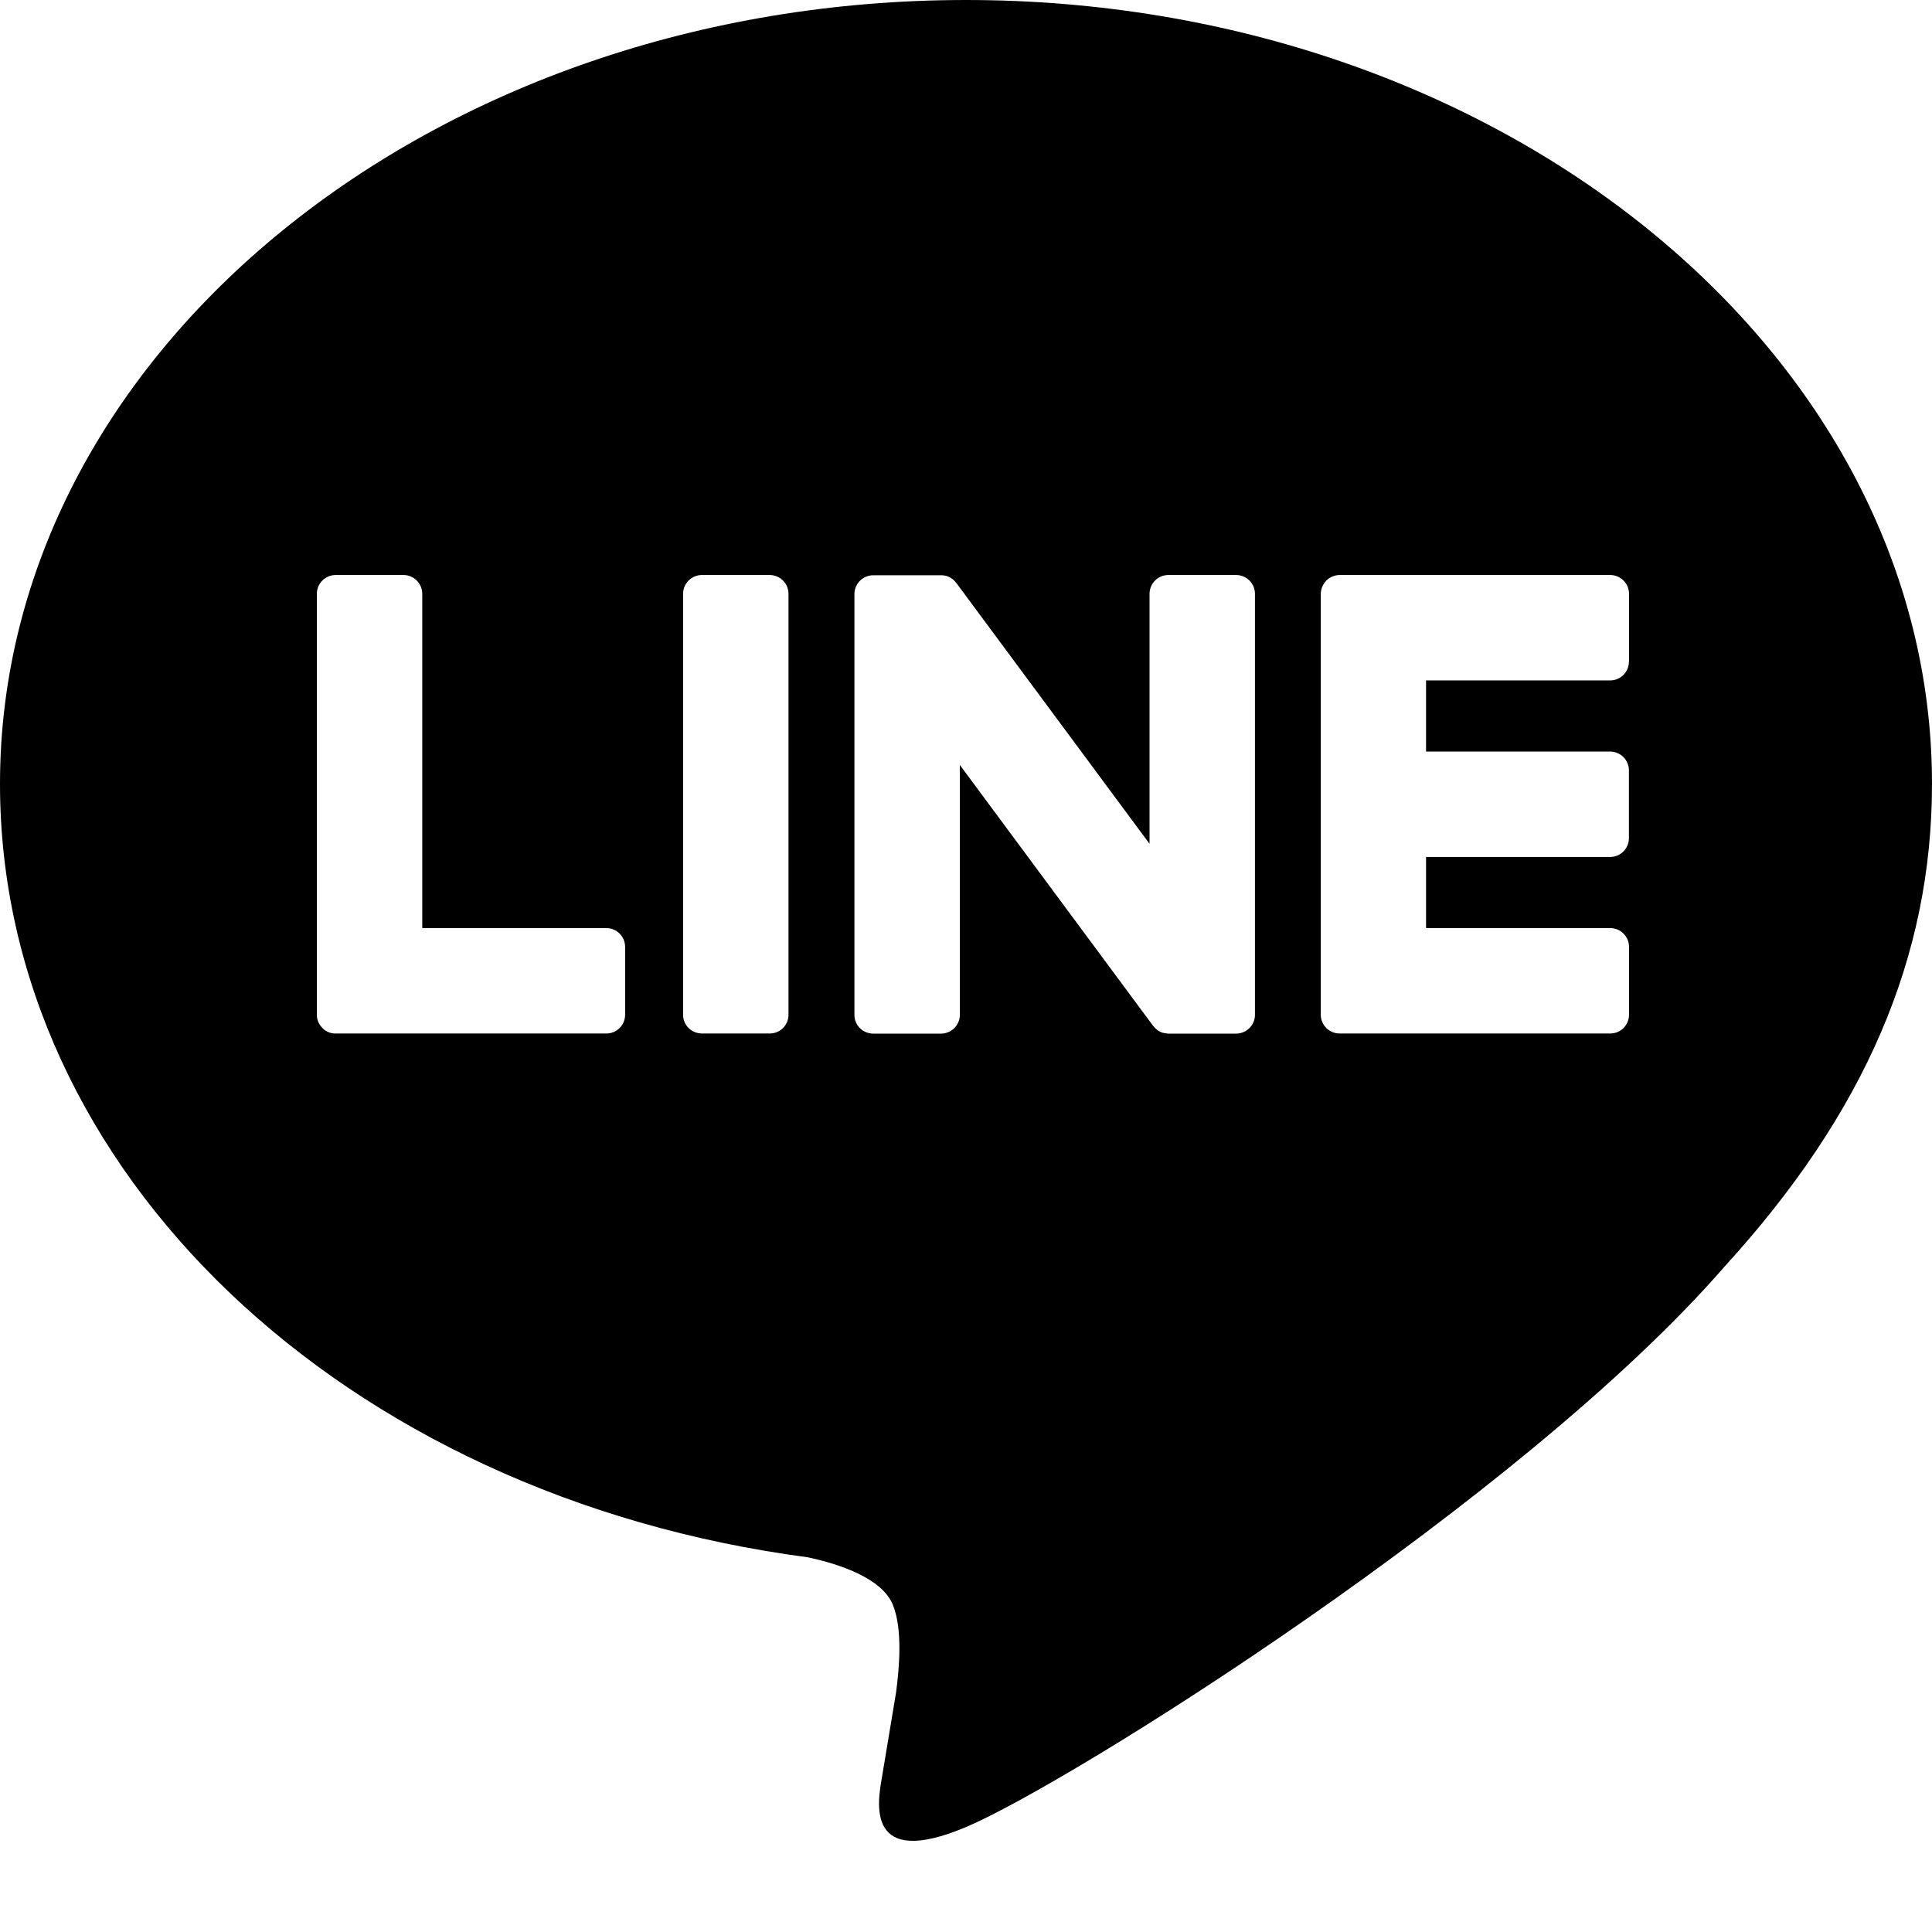
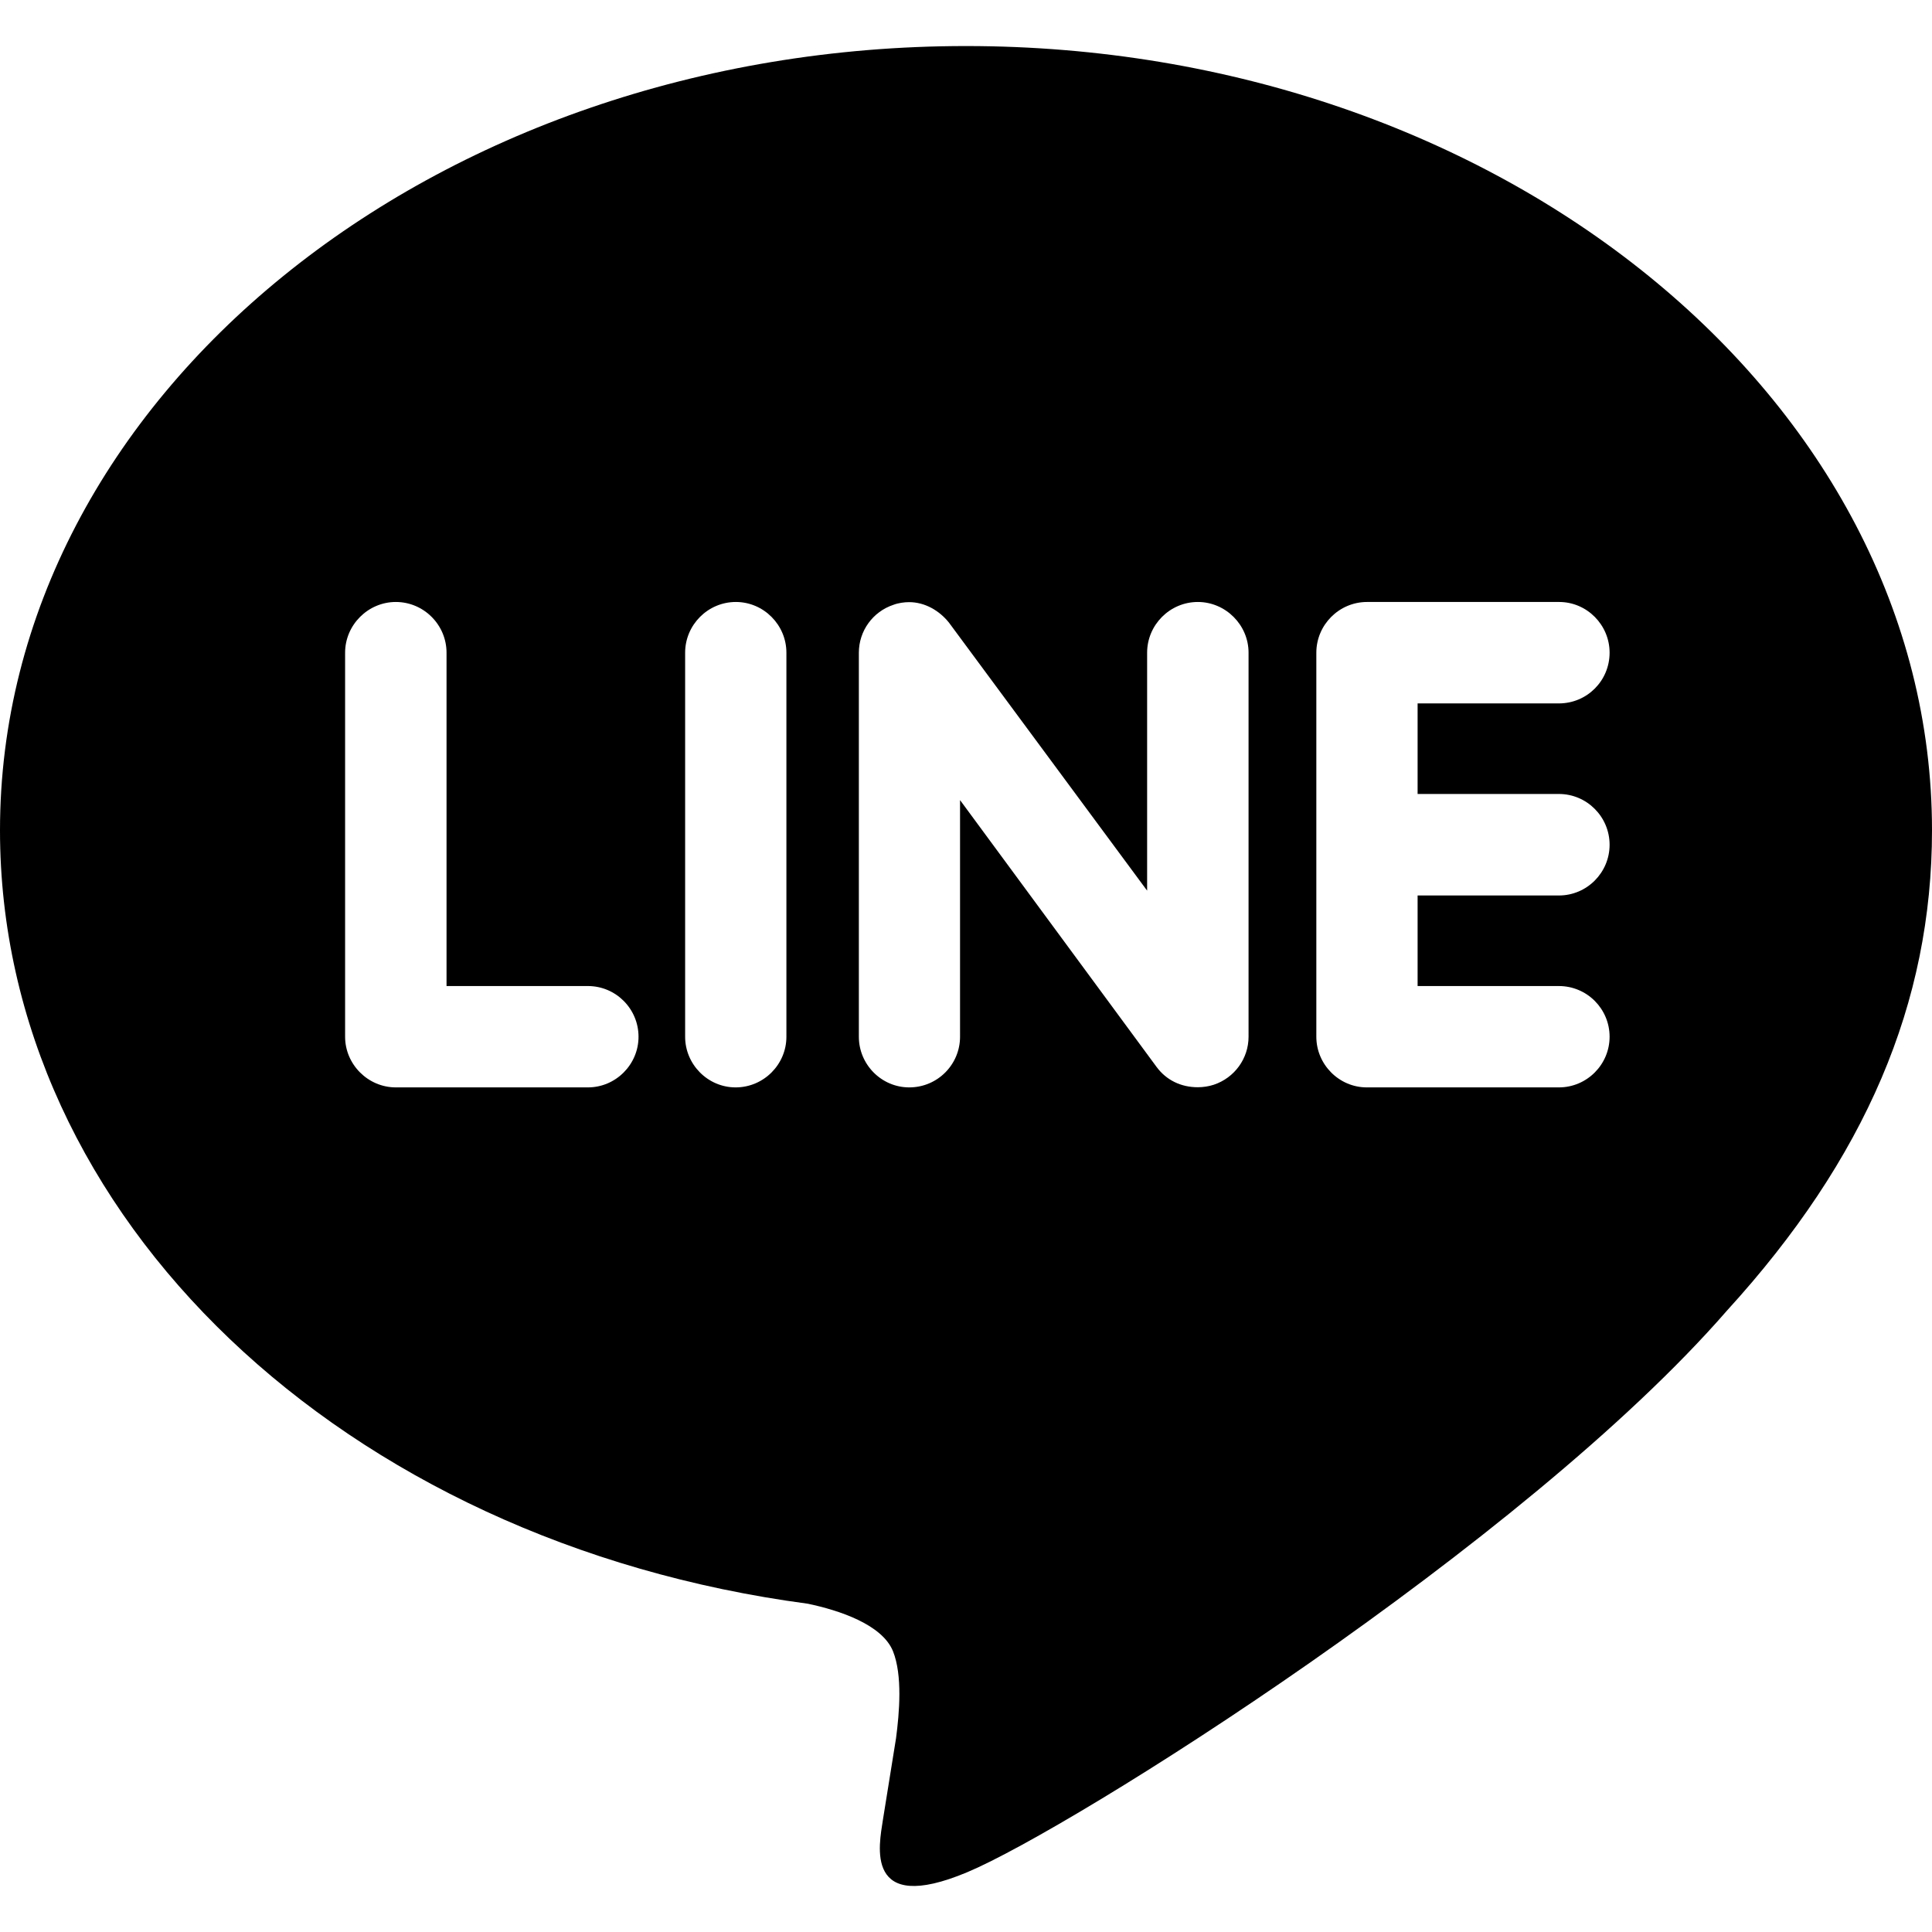
- <svg xmlns="http://www.w3.org/2000/svg" width="16" height="16" fill="currentColor" viewBox="0 0 16 16">
-   <path d="M8 0c4.411 0 8 2.912 8 6.492 0 1.433-.555 2.723-1.715 3.994-1.678 1.932-5.431 4.285-6.285 4.645-.83.35-.734-.197-.696-.413l.003-.018.114-.685c.027-.204.055-.521-.026-.723-.09-.223-.444-.339-.704-.395C2.846 12.39 0 9.701 0 6.492 0 2.912 3.59 0 8 0M5.022 7.686H3.497V4.918a.156.156 0 0 0-.155-.156H2.78a.156.156 0 0 0-.156.156v3.486c0 .041.017.08.044.107v.001l.002.002.002.002a.15.15 0 0 0 .108.043h2.242c.086 0 .155-.07.155-.156v-.56a.156.156 0 0 0-.155-.157m.791-2.924a.156.156 0 0 0-.156.156v3.486c0 .086.07.155.156.155h.562c.086 0 .155-.07.155-.155V4.918a.156.156 0 0 0-.155-.156zm3.863 0a.156.156 0 0 0-.156.156v2.07L7.923 4.832l-.013-.015v-.001l-.01-.01-.003-.003-.011-.009h-.001L7.88 4.79l-.003-.002-.005-.003-.008-.005h-.002l-.003-.002-.01-.004-.004-.002-.01-.003h-.002l-.003-.001-.009-.002h-.006l-.003-.001h-.004l-.002-.001h-.574a.156.156 0 0 0-.156.155v3.486c0 .086.07.155.156.155h.56c.087 0 .157-.07.157-.155v-2.07l1.6 2.16a.2.2 0 0 0 .039.038l.001.001.01.006.004.002.008.004.007.003.005.002.01.003h.003a.2.2 0 0 0 .04.006h.56c.087 0 .157-.07.157-.155V4.918a.156.156 0 0 0-.156-.156zm3.815.717v-.56a.156.156 0 0 0-.155-.157h-2.242a.16.16 0 0 0-.108.044h-.001l-.001.002-.002.003a.16.16 0 0 0-.044.107v3.486c0 .041.017.08.044.107l.002.003.002.002a.16.16 0 0 0 .108.043h2.242c.086 0 .155-.07.155-.156v-.56a.156.156 0 0 0-.155-.157H11.81v-.589h1.525c.086 0 .155-.07.155-.156v-.56a.156.156 0 0 0-.155-.157H11.81v-.589h1.525c.086 0 .155-.07.155-.156Z" />
+ <svg xmlns="http://www.w3.org/2000/svg" role="img" viewBox="0 0 24 24">
+   <path d="M19.365 9.863c.349 0 .63.285.63.631 0 .345-.281.63-.63.63H17.61v1.125h1.755c.349 0 .63.283.63.63 0 .344-.281.629-.63.629h-2.386c-.345 0-.627-.285-.627-.629V8.108c0-.345.282-.63.63-.63h2.386c.346 0 .627.285.627.63 0 .349-.281.63-.63.63H17.61v1.125h1.755zm-3.855 3.016c0 .27-.174.51-.432.596-.064.021-.133.031-.199.031-.211 0-.391-.09-.51-.25l-2.443-3.317v2.94c0 .344-.279.629-.631.629-.346 0-.626-.285-.626-.629V8.108c0-.27.173-.51.43-.595.06-.023.136-.033.194-.033.195 0 .375.104.495.254l2.462 3.33V8.108c0-.345.282-.63.63-.63.345 0 .63.285.63.63v4.771zm-5.741 0c0 .344-.282.629-.631.629-.345 0-.627-.285-.627-.629V8.108c0-.345.282-.63.63-.63.346 0 .628.285.628.63v4.771zm-2.466.629H4.917c-.345 0-.63-.285-.63-.629V8.108c0-.345.285-.63.63-.63.348 0 .63.285.63.63v4.141h1.756c.348 0 .629.283.629.63 0 .344-.282.629-.629.629M24 10.314C24 4.943 18.615.572 12 .572S0 4.943 0 10.314c0 4.811 4.27 8.842 10.035 9.608.391.082.923.258 1.058.59.12.301.079.766.038 1.08l-.164 1.02c-.045.301-.24 1.186 1.049.645 1.291-.539 6.916-4.078 9.436-6.975C23.176 14.393 24 12.458 24 10.314" />
</svg>
